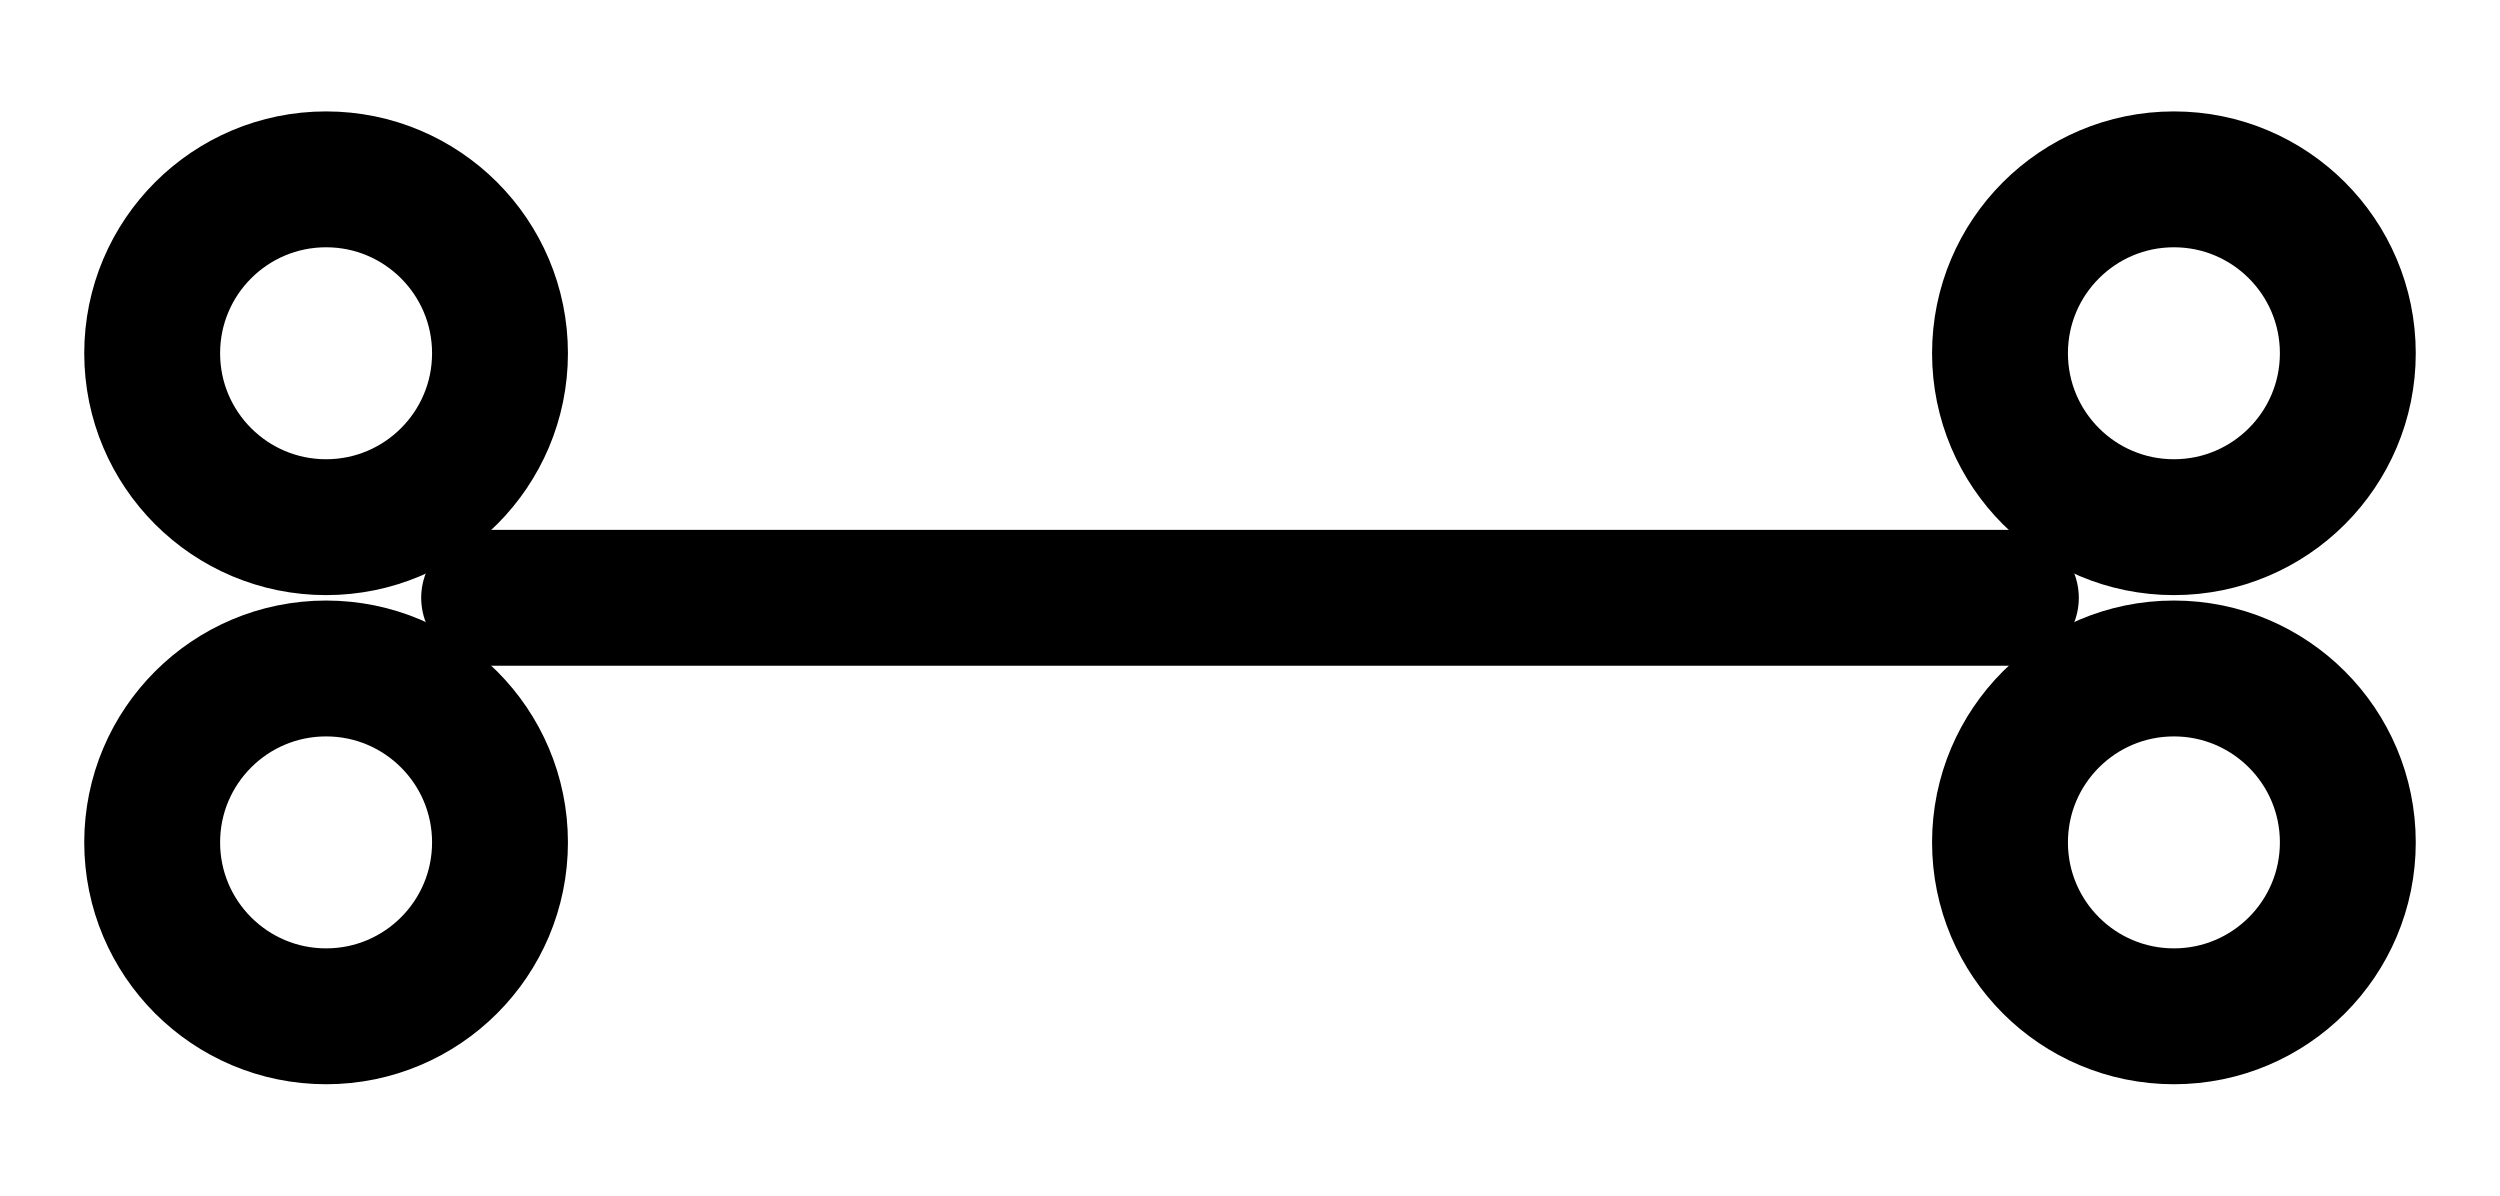
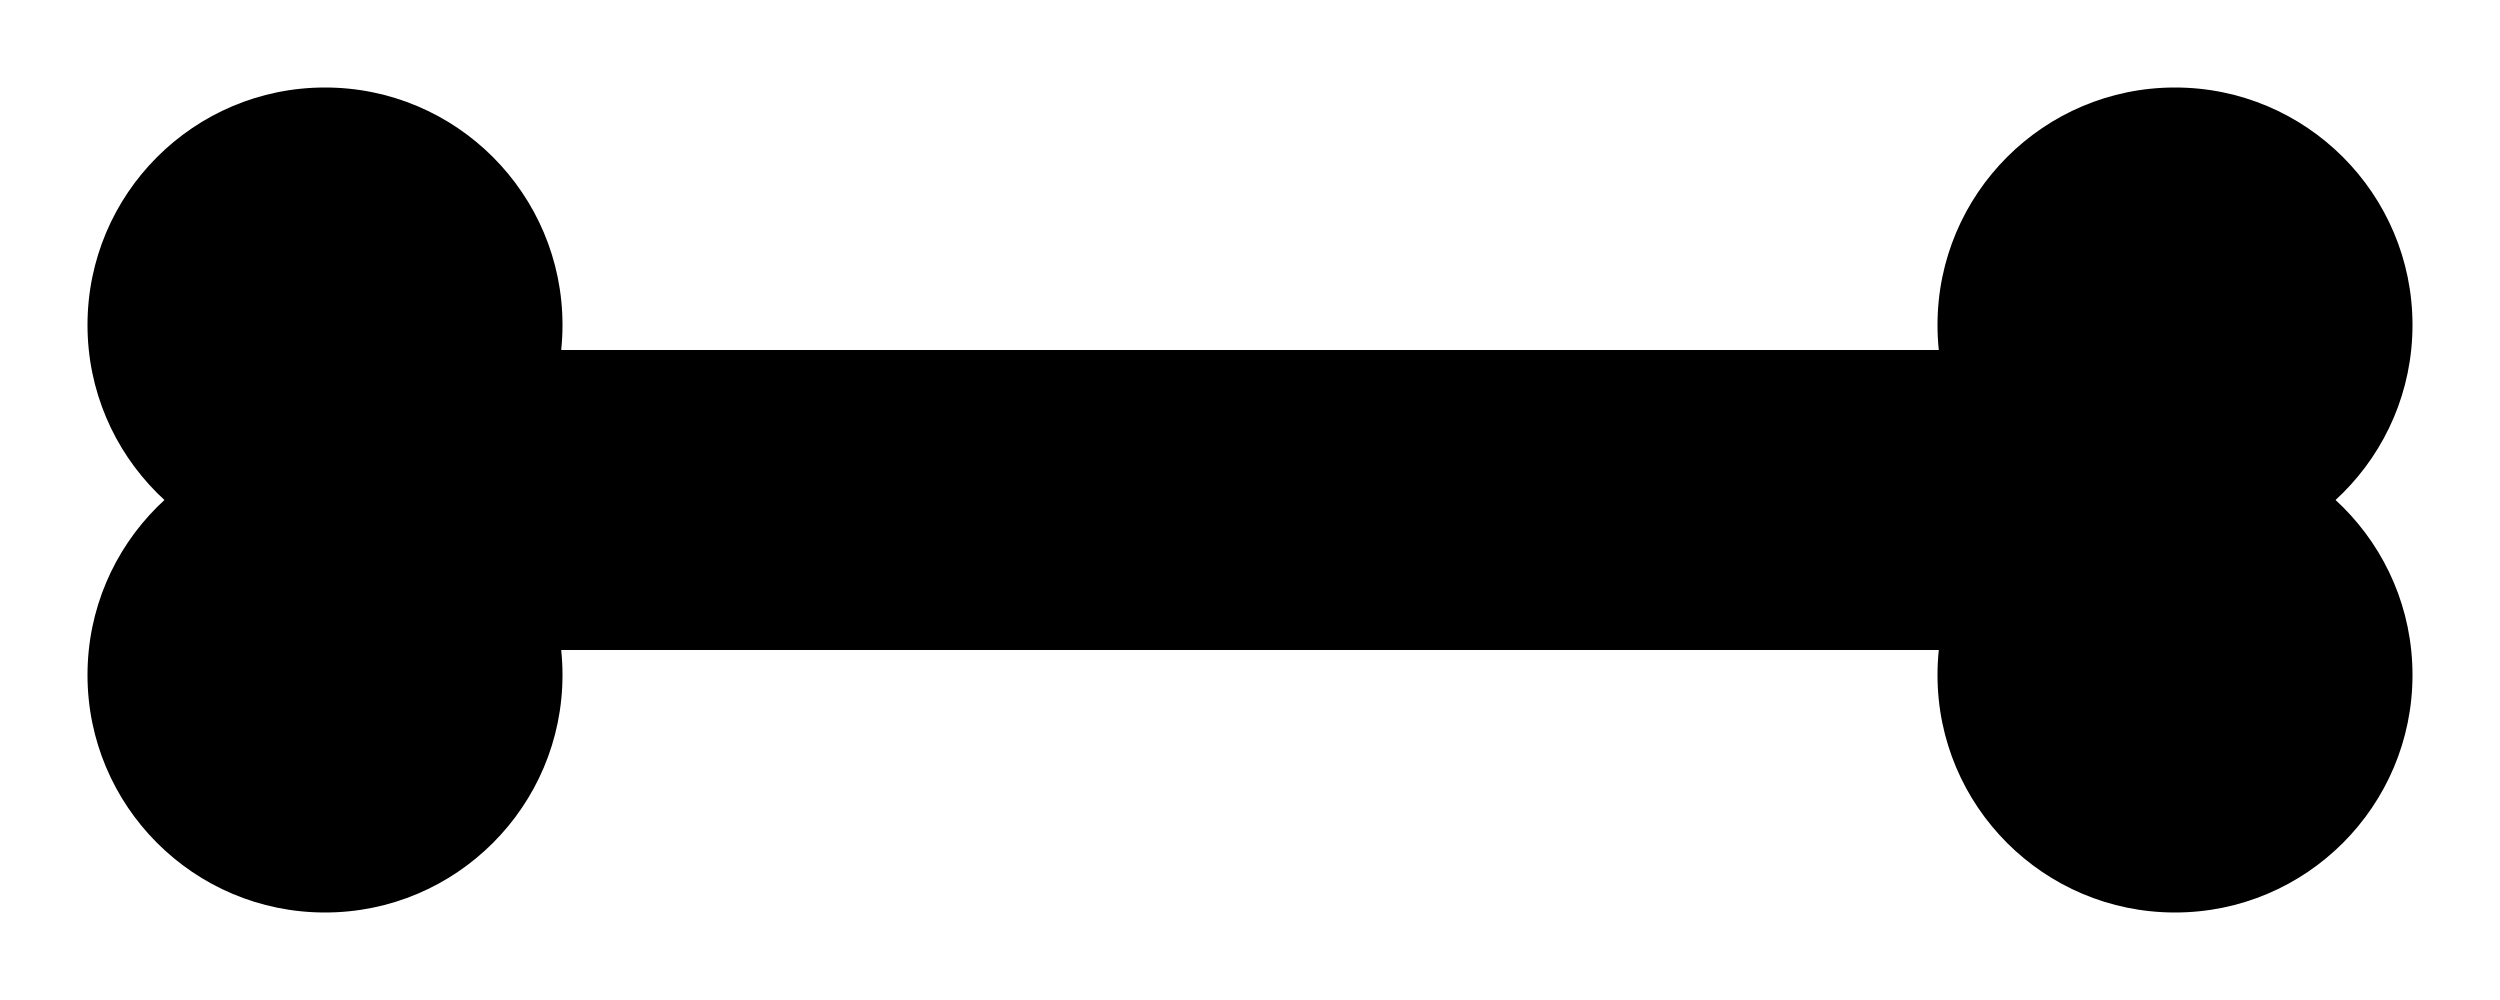
- <svg xmlns="http://www.w3.org/2000/svg" viewBox="0 0 46 22" width="46" height="22" fill="none" stroke="currentColor" stroke-width="2.5" stroke-linecap="round" aria-hidden="true">
-   <path d="M9 11h28" />
-   <circle cx="6" cy="6.5" r="3.2" />
-   <circle cx="6" cy="15.5" r="3.2" />
-   <circle cx="40" cy="6.5" r="3.2" />
-   <circle cx="40" cy="15.5" r="3.2" />
+ <svg xmlns="http://www.w3.org/2000/svg" viewBox="0 0 100 40" fill="currentColor" aria-hidden="true">
+   <rect x="14" y="14" width="72" height="12" rx="6" />
+   <circle cx="13" cy="13" r="9.5" />
+   <circle cx="13" cy="27" r="9.5" />
+   <circle cx="87" cy="13" r="9.5" />
+   <circle cx="87" cy="27" r="9.5" />
</svg>
